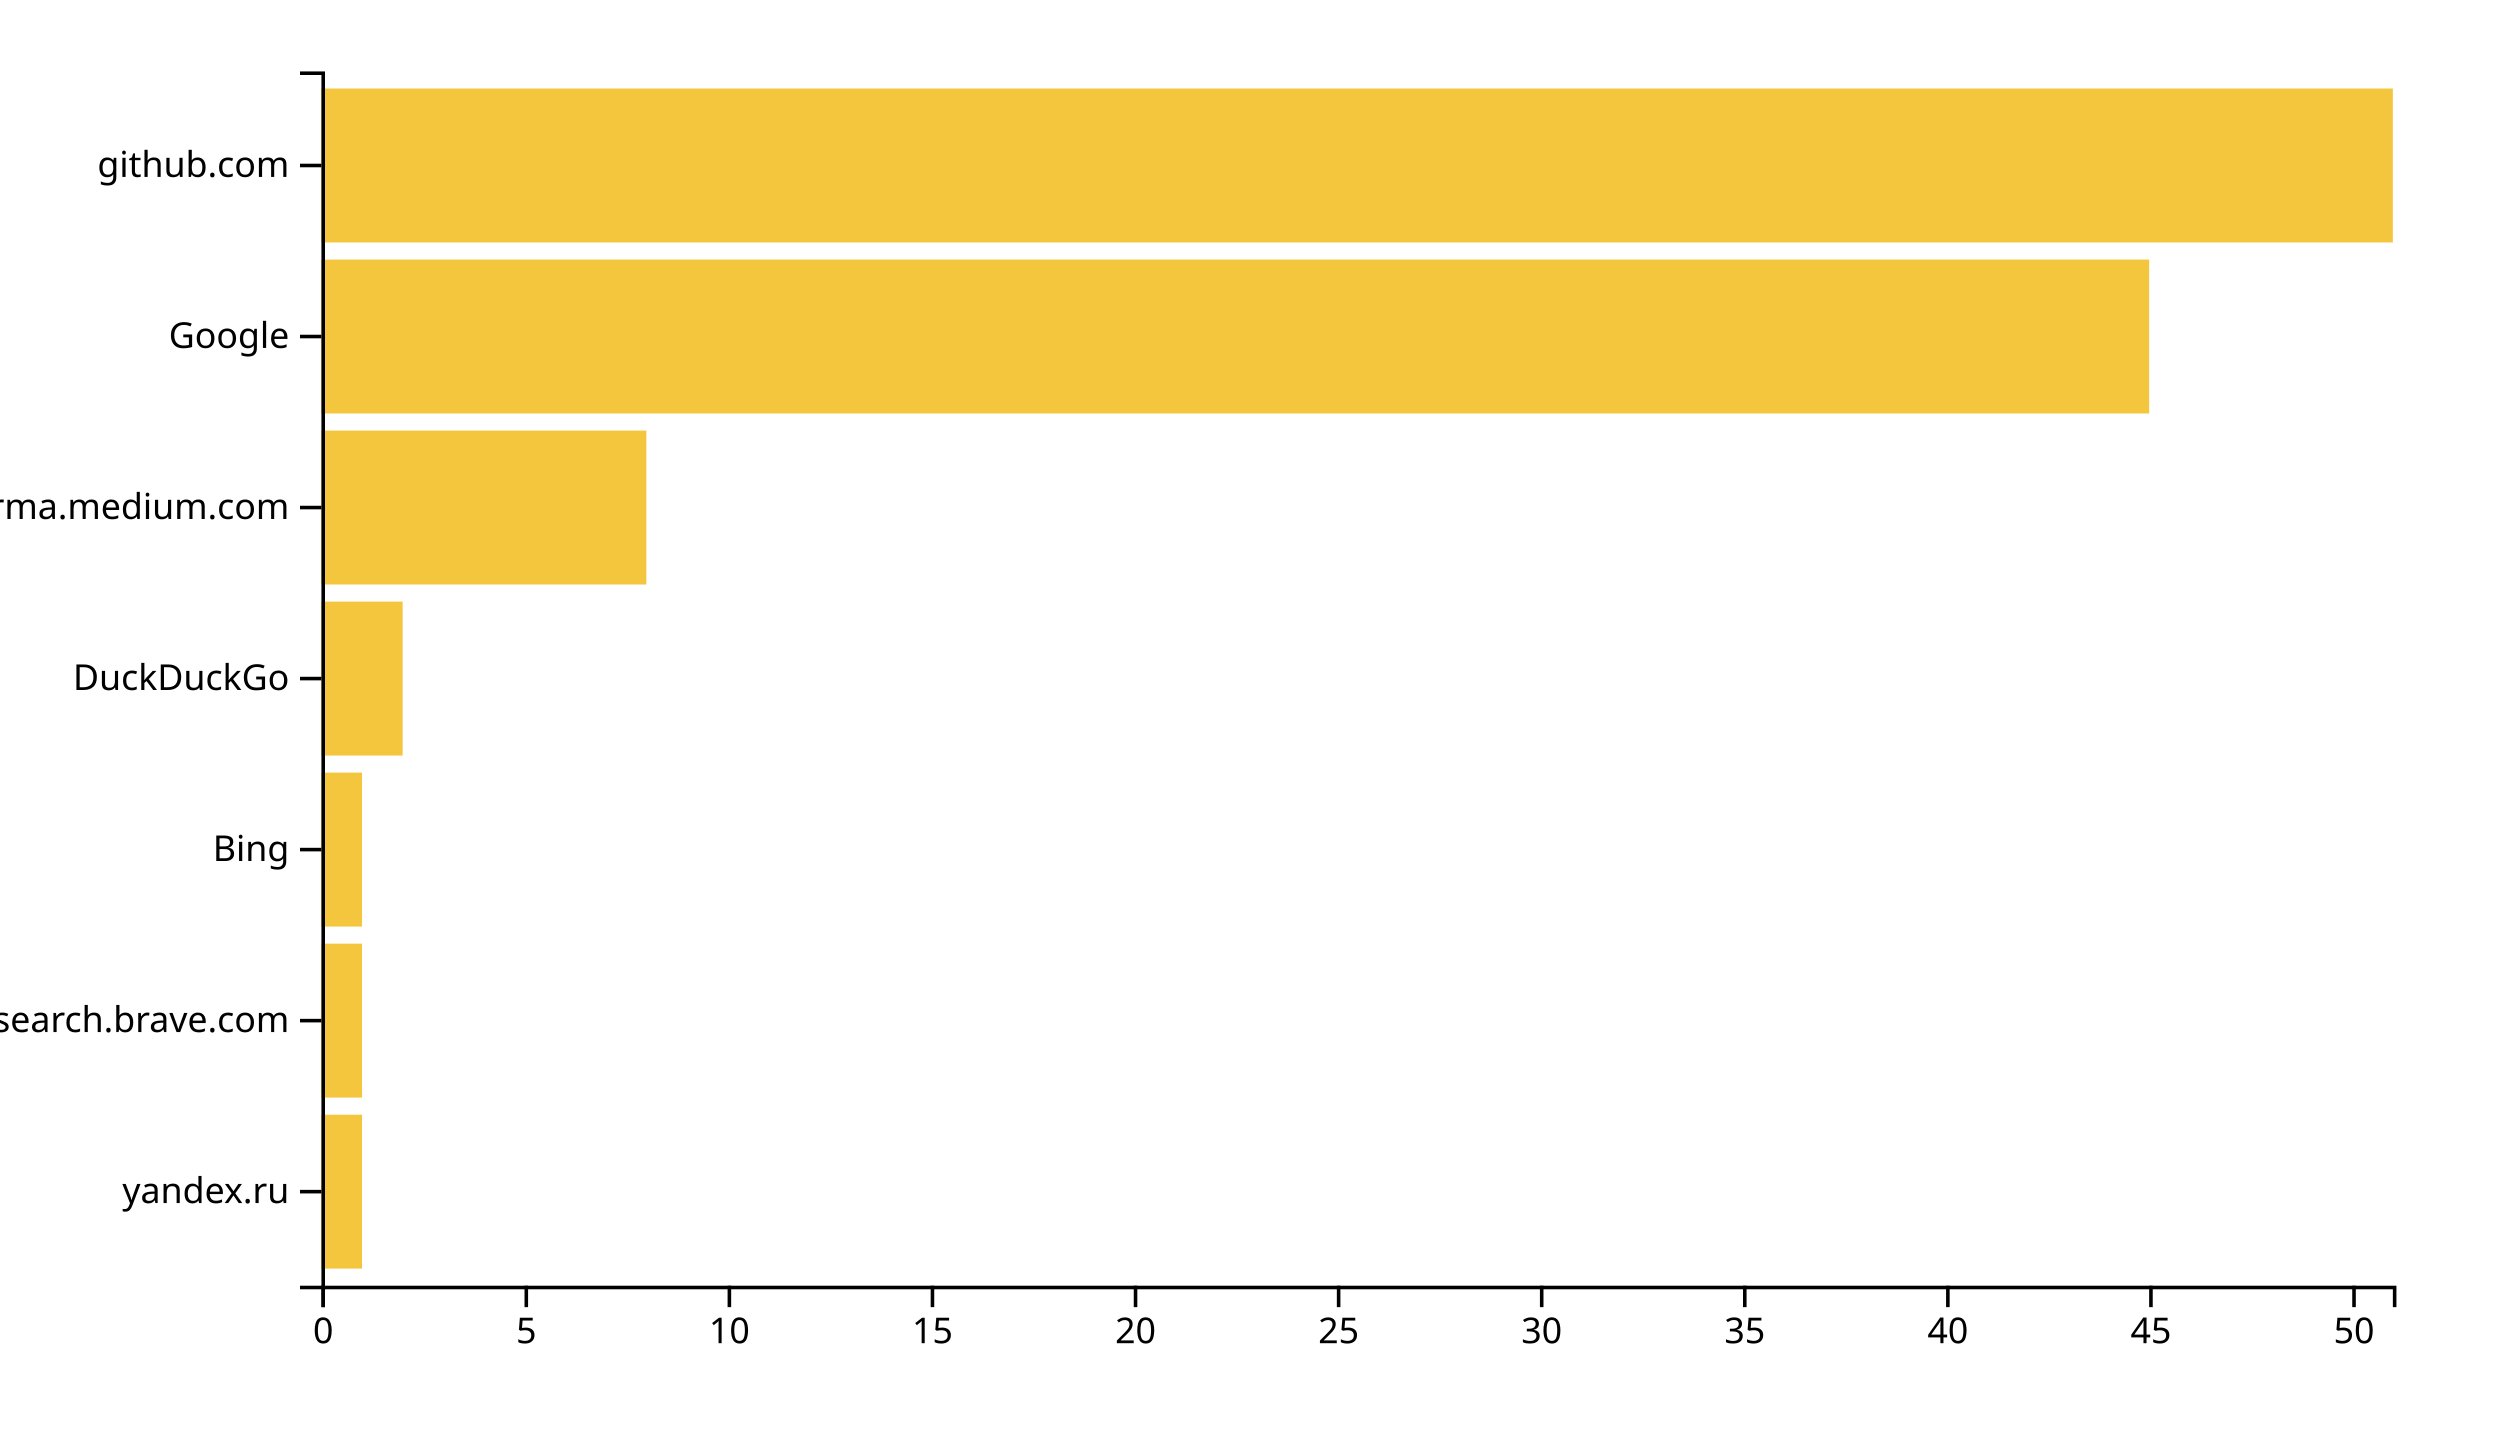
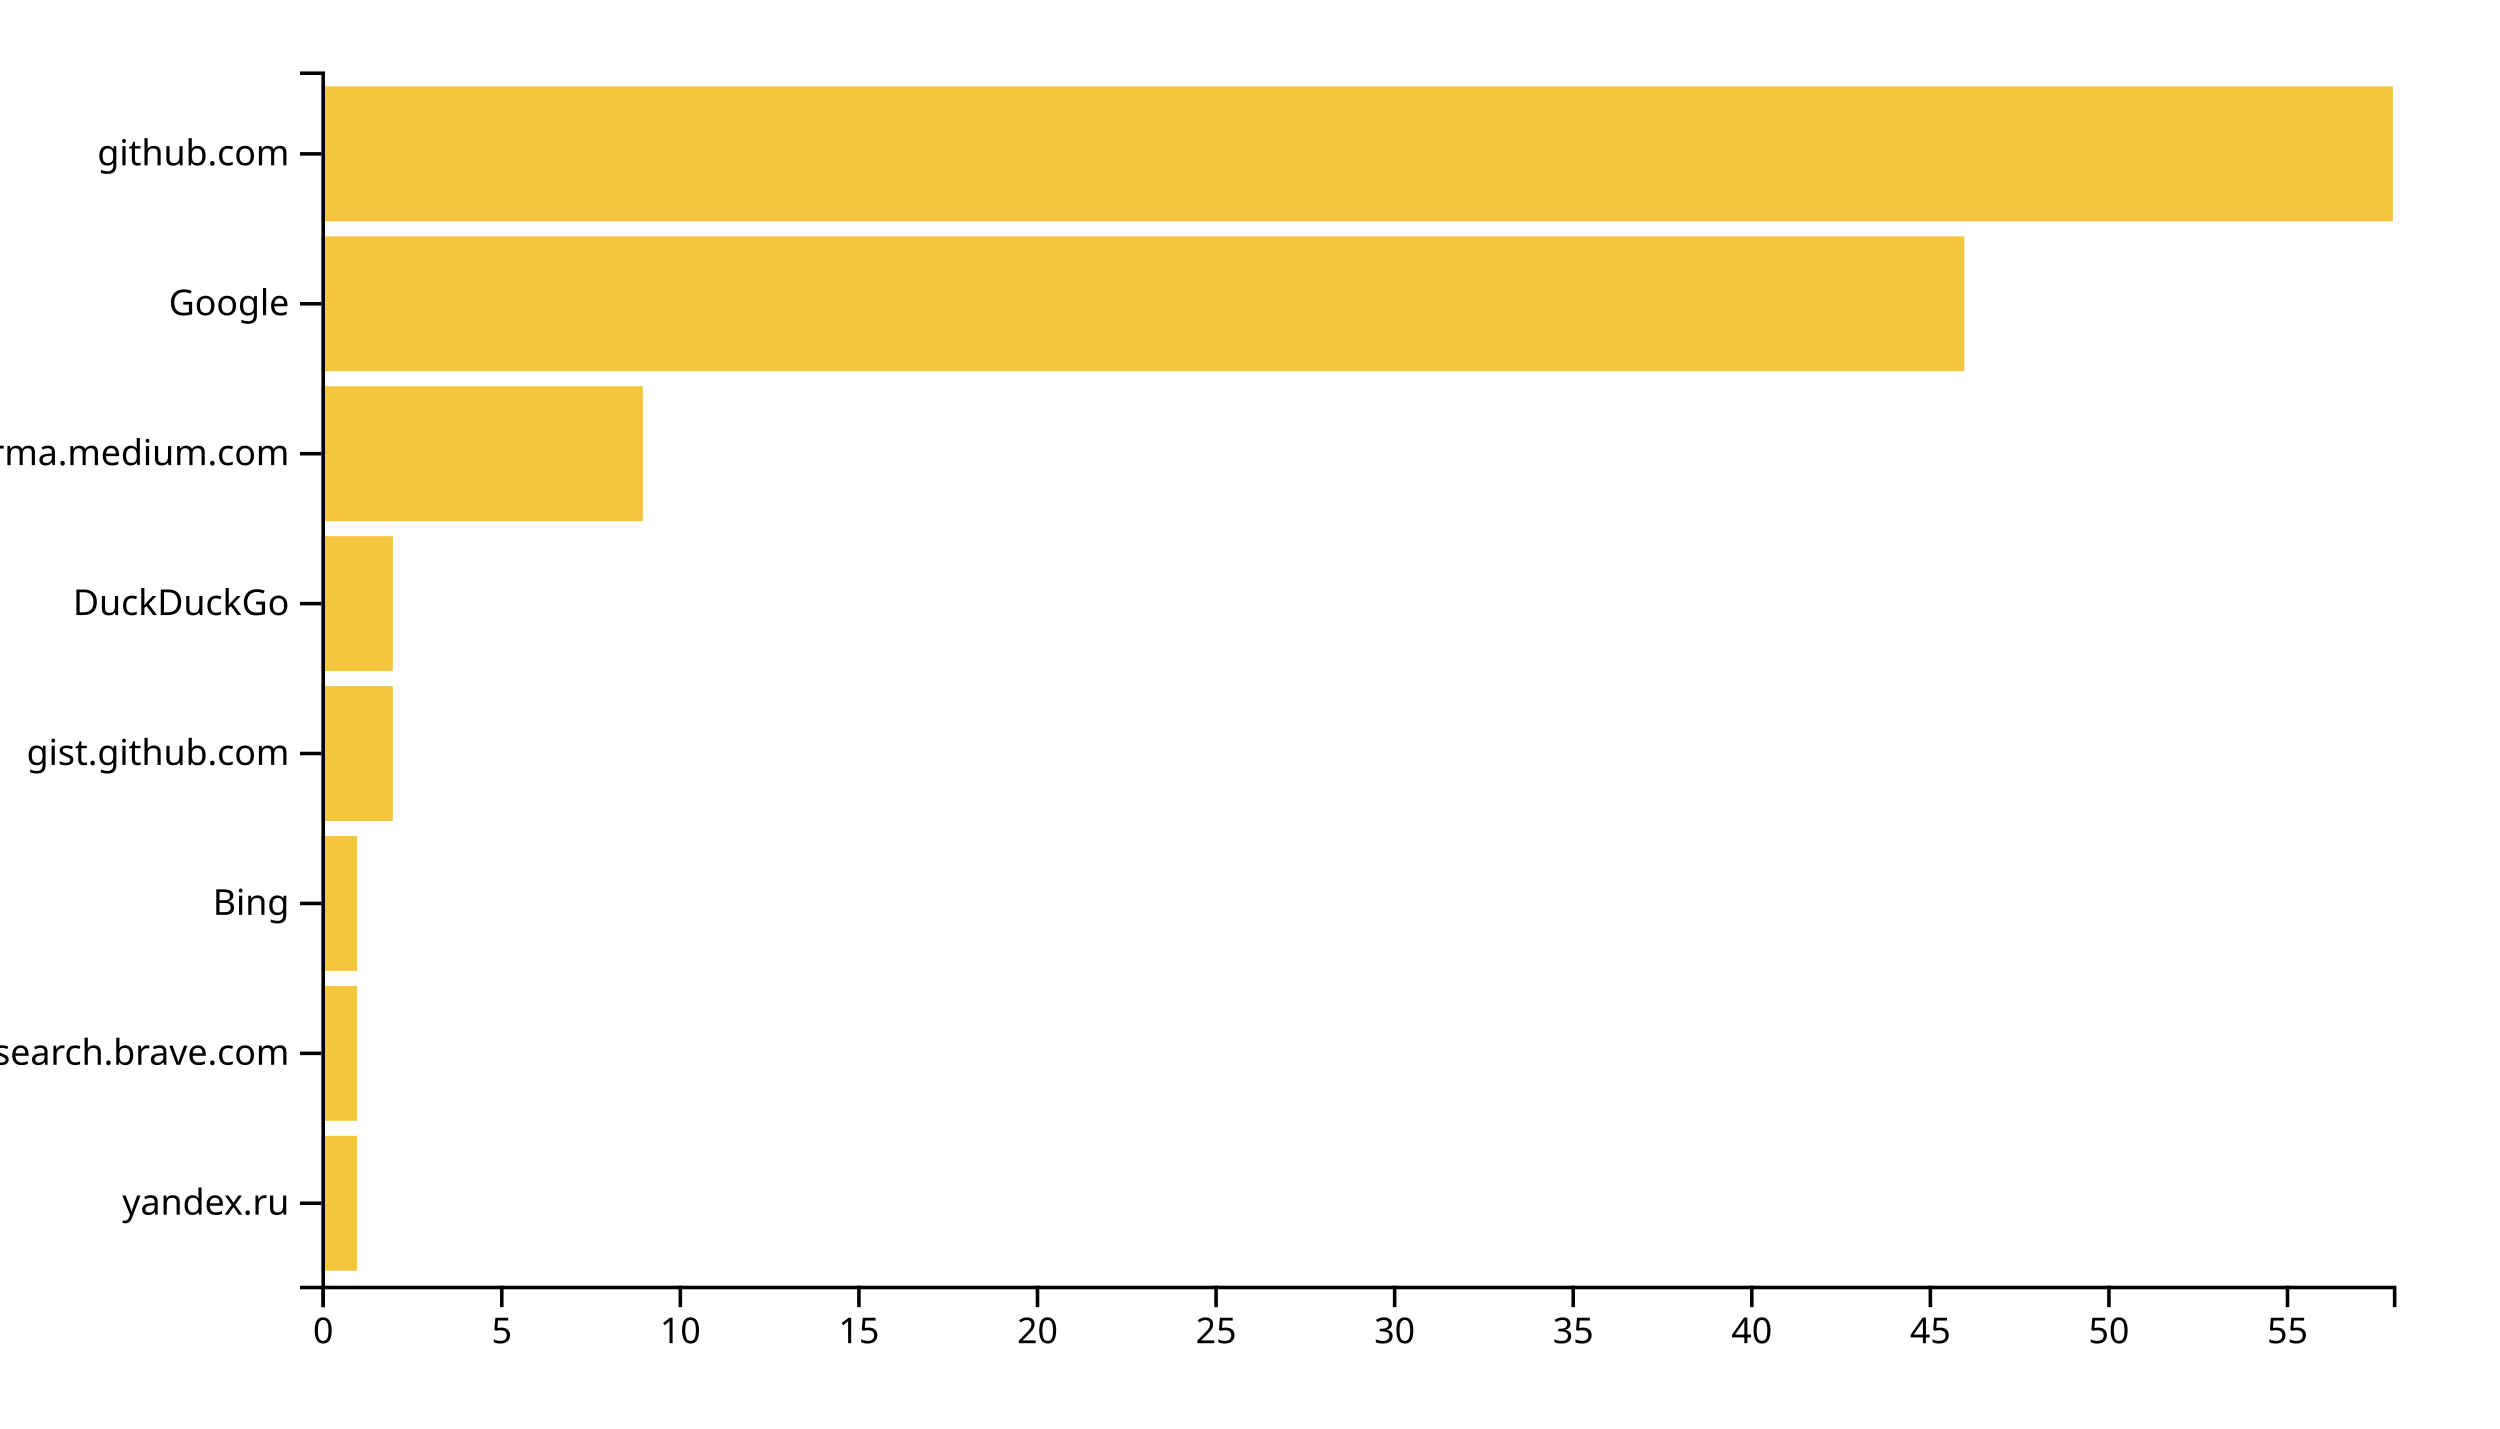
<svg xmlns="http://www.w3.org/2000/svg" width="700" height="400">
  <g transform="translate(90,20)">
-     <rect class="bar" width="11.373" y="292.113" height="43.099" style="fill: #f4c63d; text-anchor: end;" />
-     <rect class="bar" width="11.373" y="244.225" height="43.099" style="fill: #f4c63d; text-anchor: end;" />
-     <rect class="bar" width="11.373" y="196.338" height="43.099" style="fill: #f4c63d; text-anchor: end;" />
-     <rect class="bar" width="22.745" y="148.451" height="43.099" style="fill: #f4c63d; text-anchor: end;" />
-     <rect class="bar" width="90.98" y="100.563" height="43.099" style="fill: #f4c63d; text-anchor: end;" />
-     <rect class="bar" width="511.765" y="52.676" height="43.099" style="fill: #f4c63d; text-anchor: end;" />
-     <rect class="bar" width="580" y="4.789" height="43.099" style="fill: #f4c63d; text-anchor: end;" />
+     <rect class="bar" width="10" y="298.025" height="37.778" style="fill: #f4c63d; text-anchor: end;" />
+     <rect class="bar" width="10" y="256.049" height="37.778" style="fill: #f4c63d; text-anchor: end;" />
+     <rect class="bar" width="10" y="214.074" height="37.778" style="fill: #f4c63d; text-anchor: end;" />
+     <rect class="bar" width="20" y="172.099" height="37.778" style="fill: #f4c63d; text-anchor: end;" />
+     <rect class="bar" width="20" y="130.123" height="37.778" style="fill: #f4c63d; text-anchor: end;" />
+     <rect class="bar" width="90" y="88.148" height="37.778" style="fill: #f4c63d; text-anchor: end;" />
+     <rect class="bar" width="460" y="46.173" height="37.778" style="fill: #f4c63d; text-anchor: end;" />
+     <rect class="bar" width="580" y="4.198" height="37.778" style="fill: #f4c63d; text-anchor: end;" />
    <g transform="translate(0,340)" fill="none" font-size="10" font-family="sans-serif" text-anchor="middle">
      <path class="domain" stroke="currentColor" d="M0.5,6V0.5H580.5V6" />
      <g class="tick" opacity="1" transform="translate(0.5,0)">
        <line stroke="currentColor" y2="6" />
        <text fill="currentColor" y="9" dy="0.71em">0</text>
      </g>
-       <g class="tick" opacity="1" transform="translate(57.36275,0)">
+       <g class="tick" opacity="1" transform="translate(50.5,0)">
        <line stroke="currentColor" y2="6" />
        <text fill="currentColor" y="9" dy="0.71em">5</text>
      </g>
-       <g class="tick" opacity="1" transform="translate(114.2255,0)">
+       <g class="tick" opacity="1" transform="translate(100.5,0)">
        <line stroke="currentColor" y2="6" />
        <text fill="currentColor" y="9" dy="0.71em">10</text>
      </g>
-       <g class="tick" opacity="1" transform="translate(171.0882,0)">
+       <g class="tick" opacity="1" transform="translate(150.5,0)">
        <line stroke="currentColor" y2="6" />
        <text fill="currentColor" y="9" dy="0.71em">15</text>
      </g>
-       <g class="tick" opacity="1" transform="translate(227.951,0)">
+       <g class="tick" opacity="1" transform="translate(200.5,0)">
        <line stroke="currentColor" y2="6" />
        <text fill="currentColor" y="9" dy="0.71em">20</text>
      </g>
-       <g class="tick" opacity="1" transform="translate(284.8137,0)">
+       <g class="tick" opacity="1" transform="translate(250.5,0)">
        <line stroke="currentColor" y2="6" />
        <text fill="currentColor" y="9" dy="0.71em">25</text>
      </g>
-       <g class="tick" opacity="1" transform="translate(341.6765,0)">
+       <g class="tick" opacity="1" transform="translate(300.5,0)">
        <line stroke="currentColor" y2="6" />
        <text fill="currentColor" y="9" dy="0.71em">30</text>
      </g>
-       <g class="tick" opacity="1" transform="translate(398.5392,0)">
+       <g class="tick" opacity="1" transform="translate(350.5,0)">
        <line stroke="currentColor" y2="6" />
        <text fill="currentColor" y="9" dy="0.71em">35</text>
      </g>
-       <g class="tick" opacity="1" transform="translate(455.402,0)">
+       <g class="tick" opacity="1" transform="translate(400.5,0)">
        <line stroke="currentColor" y2="6" />
        <text fill="currentColor" y="9" dy="0.71em">40</text>
      </g>
-       <g class="tick" opacity="1" transform="translate(512.2647,0)">
+       <g class="tick" opacity="1" transform="translate(450.5,0)">
        <line stroke="currentColor" y2="6" />
        <text fill="currentColor" y="9" dy="0.71em">45</text>
      </g>
-       <g class="tick" opacity="1" transform="translate(569.1275,0)">
+       <g class="tick" opacity="1" transform="translate(500.5,0)">
        <line stroke="currentColor" y2="6" />
        <text fill="currentColor" y="9" dy="0.71em">50</text>
+       </g>
+       <g class="tick" opacity="1" transform="translate(550.5,0)">
+         <line stroke="currentColor" y2="6" />
+         <text fill="currentColor" y="9" dy="0.71em">55</text>
      </g>
    </g>
    <g fill="none" font-size="10" font-family="sans-serif" text-anchor="end">
      <path class="domain" stroke="currentColor" d="M-6,340.5H0.5V0.5H-6" />
-       <g class="tick" opacity="1" transform="translate(0,313.662)">
+       <g class="tick" opacity="1" transform="translate(0,316.9136)">
        <line stroke="currentColor" x2="-6" />
        <text fill="currentColor" x="-9" dy="0.32em">yandex.ru</text>
      </g>
-       <g class="tick" opacity="1" transform="translate(0,265.7746)">
+       <g class="tick" opacity="1" transform="translate(0,274.9383)">
        <line stroke="currentColor" x2="-6" />
        <text fill="currentColor" x="-9" dy="0.32em">search.brave.com</text>
      </g>
-       <g class="tick" opacity="1" transform="translate(0,217.8873)">
+       <g class="tick" opacity="1" transform="translate(0,232.963)">
        <line stroke="currentColor" x2="-6" />
        <text fill="currentColor" x="-9" dy="0.32em">Bing</text>
      </g>
-       <g class="tick" opacity="1" transform="translate(0,170)">
+       <g class="tick" opacity="1" transform="translate(0,190.9877)">
+         <line stroke="currentColor" x2="-6" />
+         <text fill="currentColor" x="-9" dy="0.32em">gist.github.com</text>
+       </g>
+       <g class="tick" opacity="1" transform="translate(0,149.0123)">
        <line stroke="currentColor" x2="-6" />
        <text fill="currentColor" x="-9" dy="0.32em">DuckDuckGo</text>
      </g>
-       <g class="tick" opacity="1" transform="translate(0,122.1127)">
+       <g class="tick" opacity="1" transform="translate(0,107.037)">
        <line stroke="currentColor" x2="-6" />
        <text fill="currentColor" x="-9" dy="0.32em">xgirma.medium.com</text>
      </g>
-       <g class="tick" opacity="1" transform="translate(0,74.22535)">
+       <g class="tick" opacity="1" transform="translate(0,65.06173)">
        <line stroke="currentColor" x2="-6" />
        <text fill="currentColor" x="-9" dy="0.32em">Google</text>
      </g>
-       <g class="tick" opacity="1" transform="translate(0,26.33803)">
+       <g class="tick" opacity="1" transform="translate(0,23.08642)">
        <line stroke="currentColor" x2="-6" />
        <text fill="currentColor" x="-9" dy="0.32em">github.com</text>
      </g>
    </g>
  </g>
</svg>
